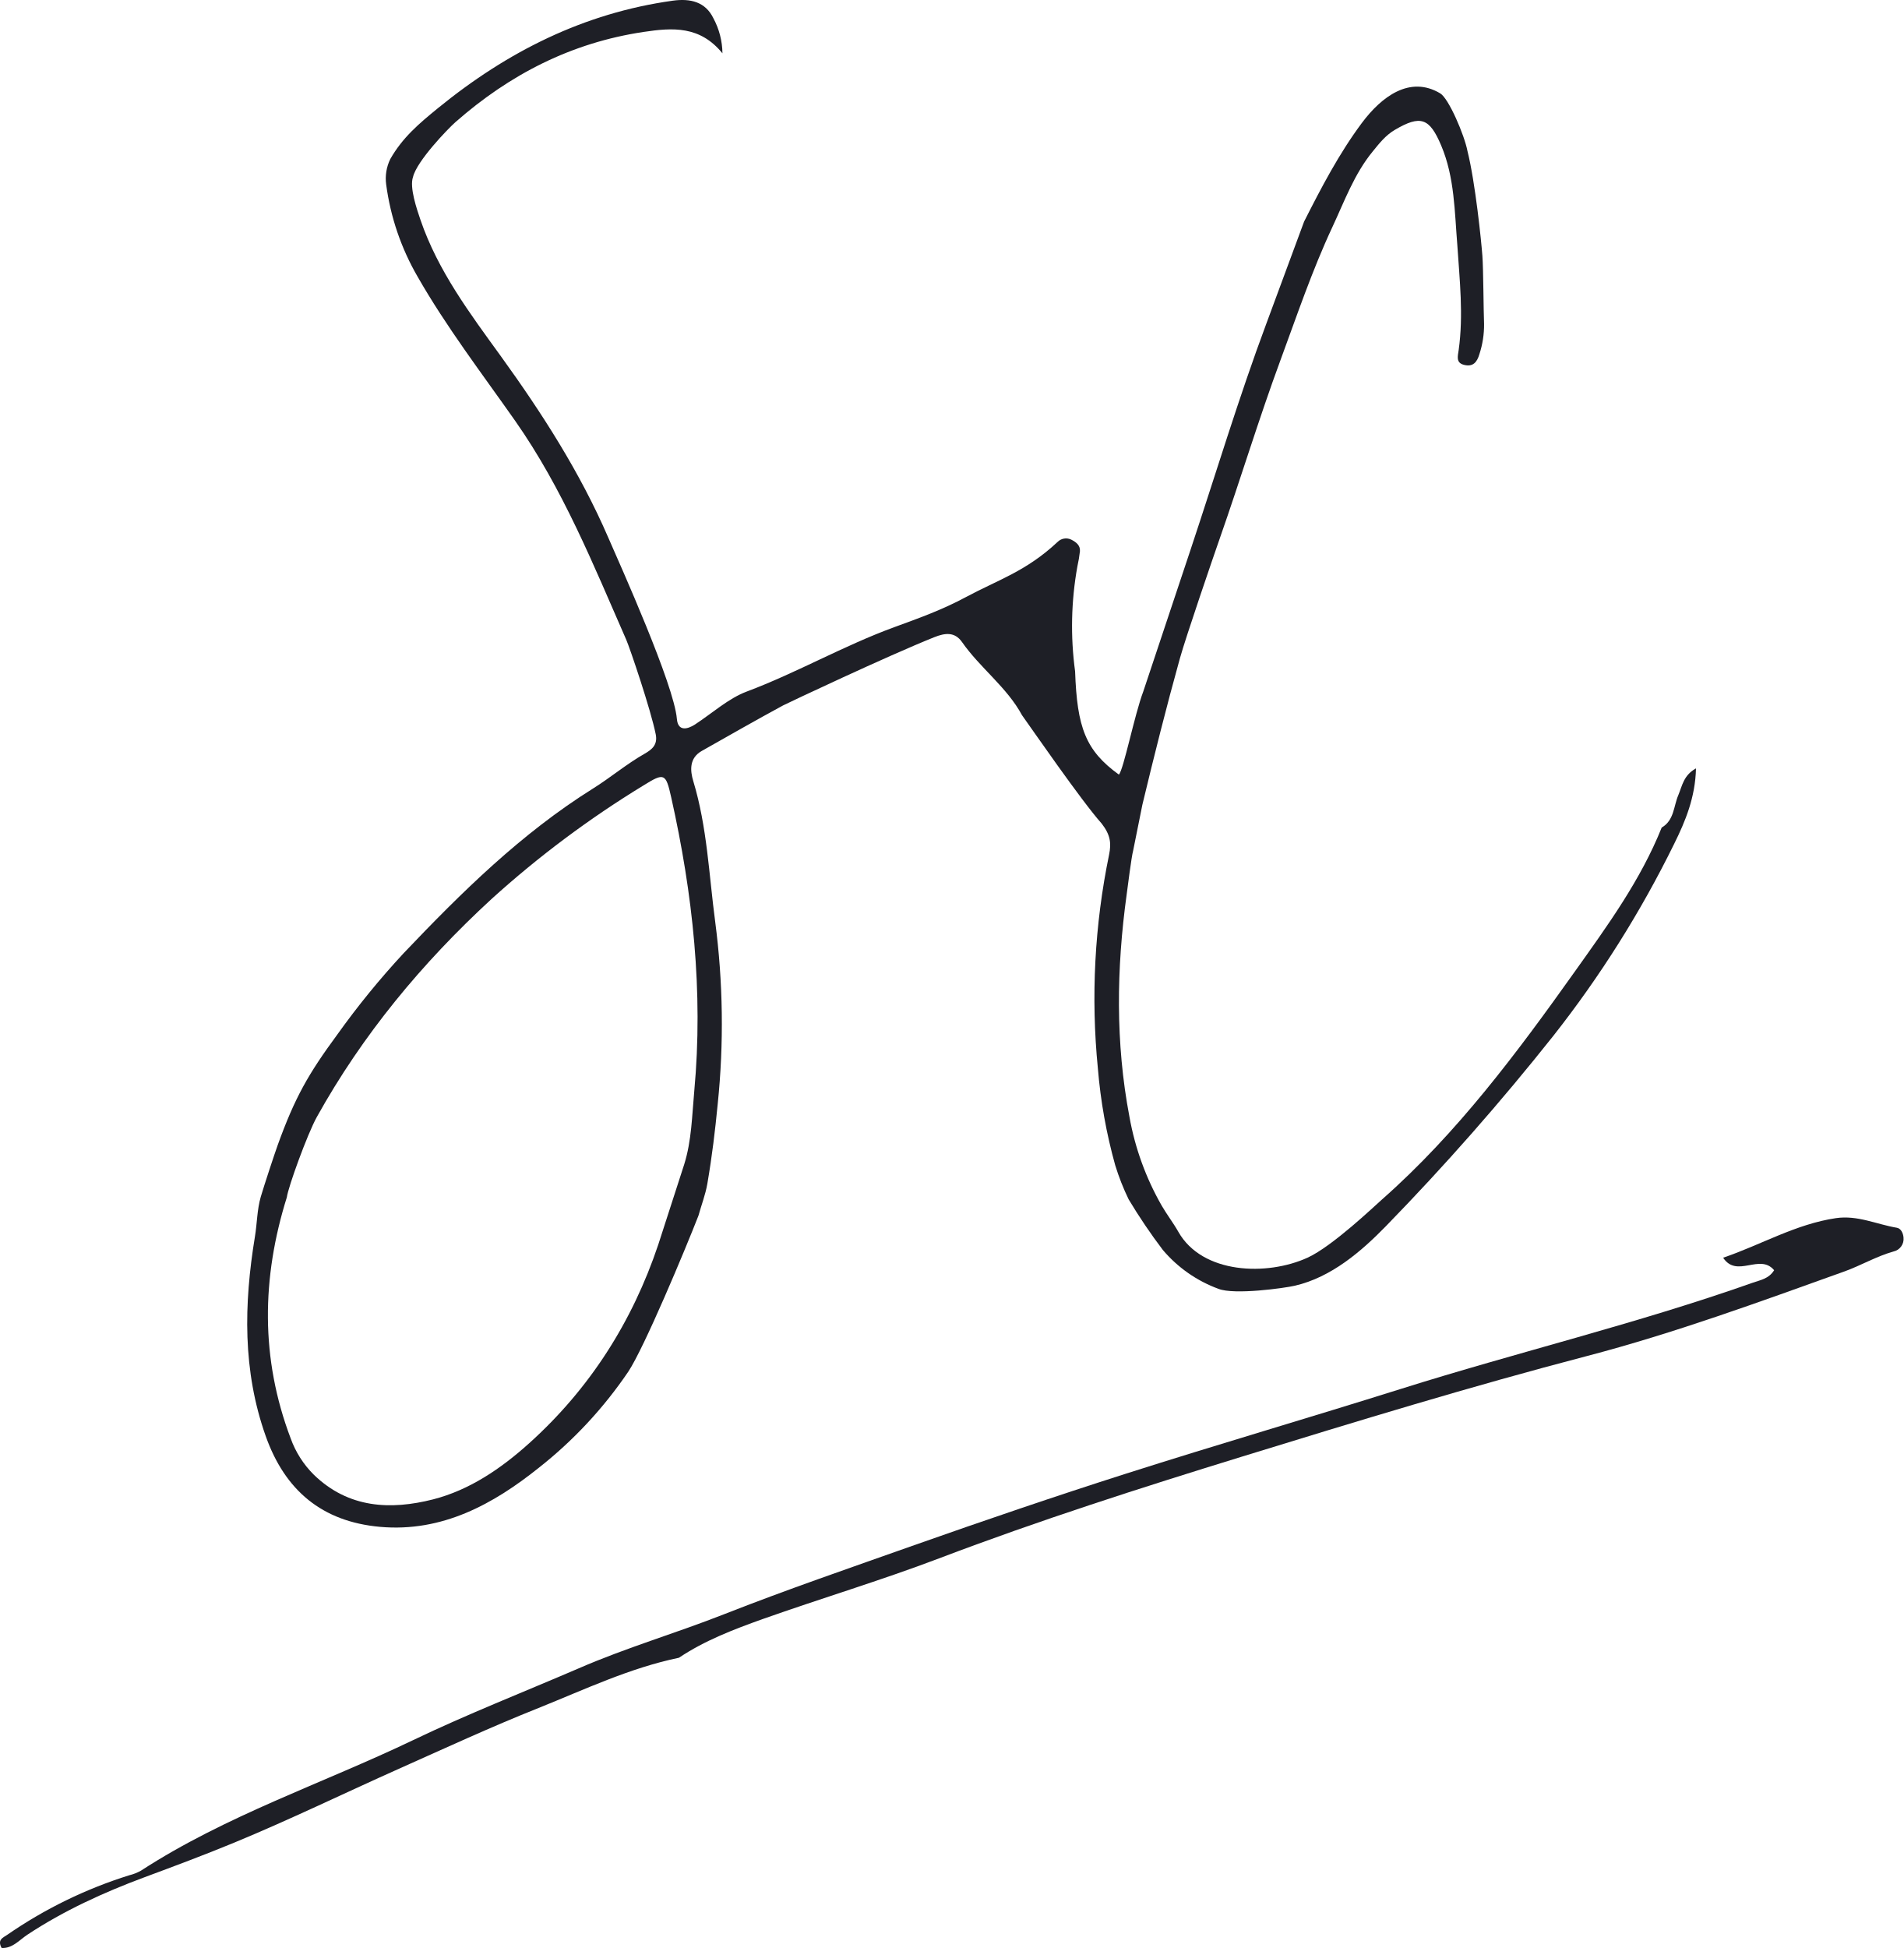
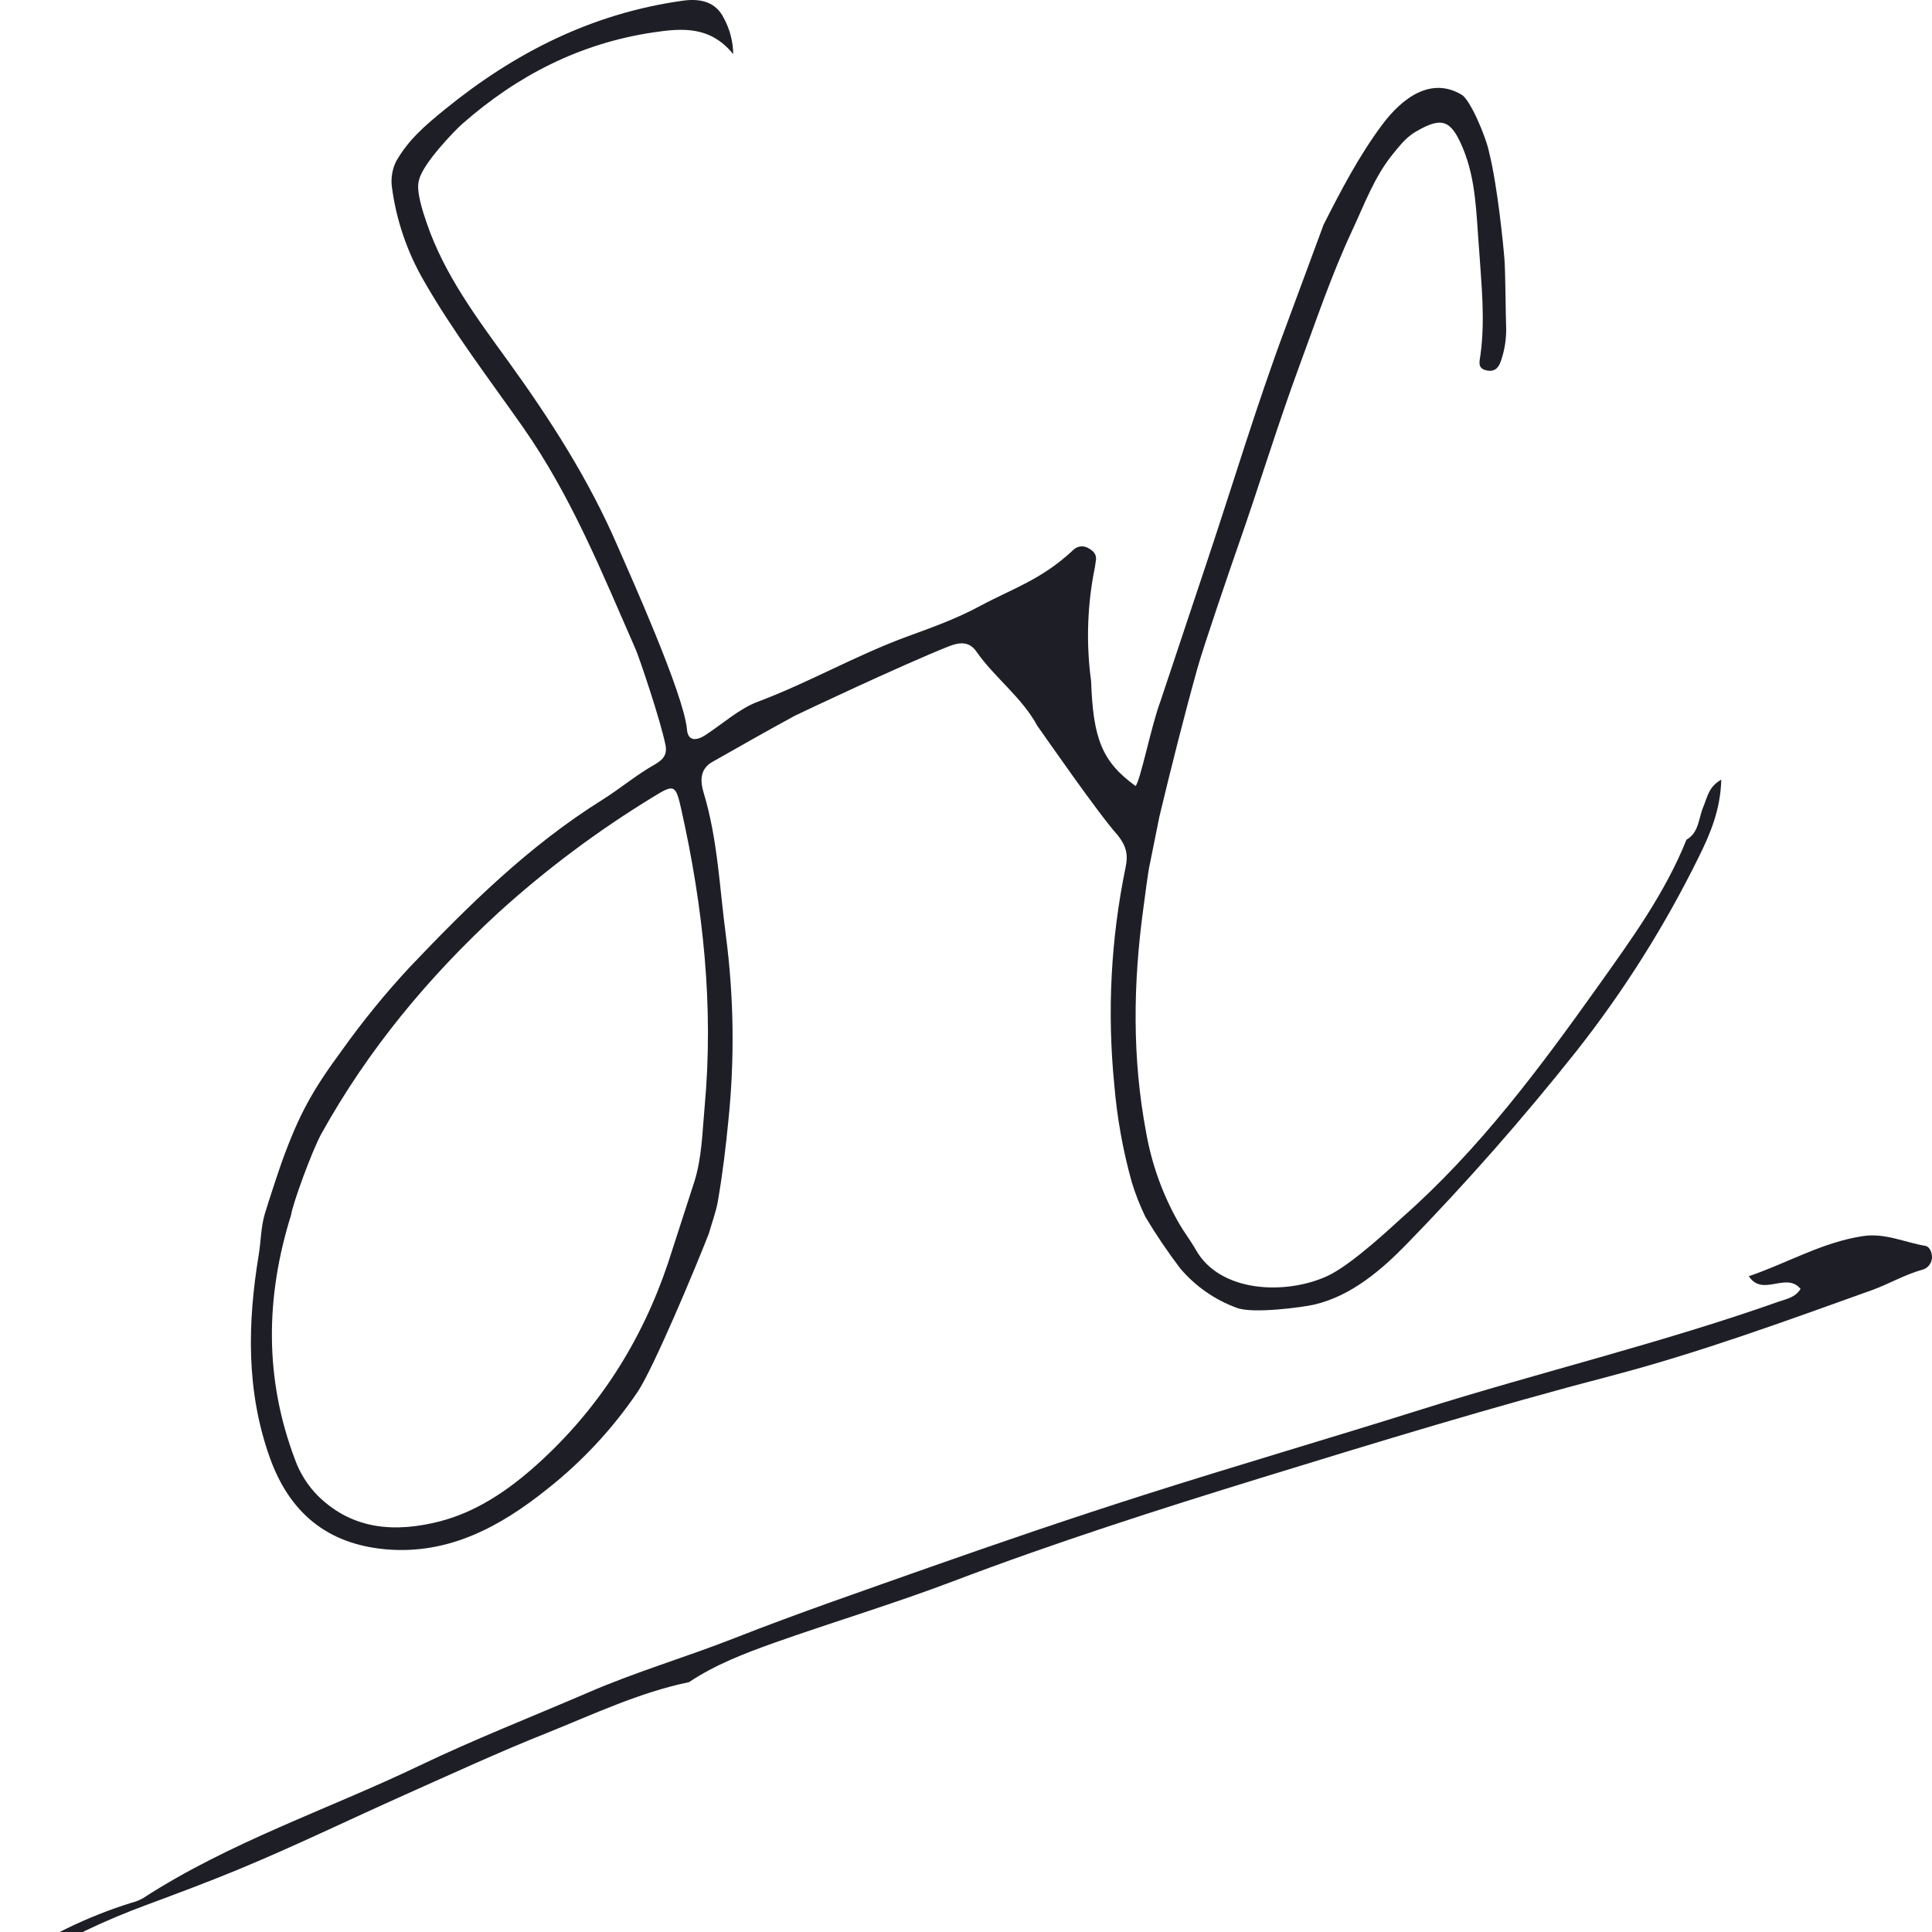
- <svg xmlns="http://www.w3.org/2000/svg" id="Layer_1" data-name="Layer 1" viewBox="0 0 608.84 622.91">
+ <svg xmlns="http://www.w3.org/2000/svg" id="Layer_1" data-name="Layer 1" viewBox="0 0 608.84 608.84">
  <defs>
    <style>.cls-1{fill:#1e1f26;}</style>
  </defs>
  <path class="cls-1" d="M432.35,295.73c-.54,1.91-1.79,12-2.06,13.94-3.28,23.74-3.61,47.55.87,71.09a88.36,88.36,0,0,0,10.33,28.47c1.64,2.84,3.72,5.53,5.33,8.38,7.65,13.51,28.36,14.19,41.35,8.24,7.9-3.61,21.42-16.52,23.78-18.6,24.07-21.22,43.21-46.93,61.7-72.92,10.37-14.57,21-29.16,27.75-46,4-2.31,3.79-6.8,5.31-10.36,1.26-3,1.67-6.37,5.66-8.56-.22,9.26-3.38,16.88-7,24.17a344.84,344.84,0,0,1-38.61,61.33,801.38,801.38,0,0,1-53.68,61c-7.67,7.85-17.27,16.21-29,18.92-3.31.77-19.35,3-24.44,1a42.5,42.5,0,0,1-17.78-12.42,178.55,178.55,0,0,1-10.95-16.2,76.85,76.85,0,0,1-4.29-10.9,165.75,165.75,0,0,1-5.55-31,227.4,227.4,0,0,1,3.58-68.27c.77-3.76.42-6.4-2.37-10-6.45-7.22-22.77-30.89-25.46-34.63-4.87-9-13.4-15.09-19.19-23.39-2.33-3.34-5.44-2.94-8.87-1.57-15,6-47,21.11-48.36,21.82-8.72,4.72-17.33,9.65-26,14.55-4.07,2.3-3.75,6.3-2.72,9.69,4.44,14.66,5,29.92,7,44.92a250.91,250.91,0,0,1,.8,58.37c-.84,8.53-1.75,16.31-3.31,25.42-.6,3.48-1.9,6.8-2.84,10.2-4.29,11-17.4,42.34-22.46,49.92a136.76,136.76,0,0,1-28.59,30.7c-14.49,11.59-30.86,20.68-50.8,18.9-18.55-1.66-30.4-11.68-36.55-29-7.44-20.93-7-42.26-3.46-63.78.7-4.24.68-8.62,1.87-12.75,1-3.42,4.35-13.59,5.45-16.64,5.48-15.15,9.74-22.63,19-35.21a261.4,261.4,0,0,1,21.26-26.07c18.54-19.49,37.58-38.27,60.58-52.66,5.58-3.49,10.68-7.81,16.45-11.1,2.4-1.37,4.26-2.86,3.58-6.24-1.6-7.95-8.32-27.72-9.43-30.23-10.53-24-20.24-48.2-35.53-70-10.64-15.15-22-30-31.21-46.11A79.66,79.66,0,0,1,193.45,82.7a14.16,14.16,0,0,1,1.32-8.15c3.9-6.85,9.15-11.31,15.33-16.34,22.1-18,46.54-30.32,75-34.29,5.63-.78,10.45.35,13,5.61a24.2,24.2,0,0,1,2.9,11.22c-7.19-8.83-15.89-8.24-25.22-6.84C252.66,37.37,233,47.48,215.63,62.73c-2.48,2.18-12.4,12.5-13.59,17.55-1.21,3.31,1.26,10.44,2.38,13.73C210,110.33,220.28,124,230.13,137.6c13.24,18.34,25.32,37.13,34.35,58,3.92,9,21,46.91,21.95,58,.35,4,3.3,3.39,5.83,1.74,5.46-3.58,10.71-8.33,16.45-10.48,16.13-6.05,31.05-14.69,47.24-20.61,7.77-2.85,15.13-5.43,23.13-9.73,10-5.37,19.09-8.14,29.08-17.5a3.83,3.83,0,0,1,4.41-.76c1.54.8,2.9,1.79,2.77,3.7a45.23,45.23,0,0,1-.82,4.86,107.7,107.7,0,0,0-.73,33.57c.63,17.91,3.33,25.29,14,33,1.49-1.47,5-19.16,7.8-26.56q7.53-22.57,15.06-45.15c8.09-24.25,15.43-48.74,24.38-72.7,4-10.8,8-21.62,12-32.43,5.52-10.89,11.16-21.72,18.48-31.54,6.28-8.41,15.35-15.26,25.06-9.45,2.74,1.64,7.74,13.38,8.7,18.39,2.54,10.14,4.45,29.07,4.78,33.53.32,4.26.36,17.53.54,21.8a30,30,0,0,1-1.48,9.63c-.78,2.69-2.1,4.14-4.86,3.48s-2.06-2.77-1.78-4.78c1.56-11.18.3-22.34-.43-33.49-.89-10.76-.85-21.67-5.16-31.88-3.73-8.85-6.61-9.85-14.85-5-2.93,1.72-5,4.36-7.06,6.9-5.9,7.18-9.07,16-12.92,24.22-6.48,13.88-11.25,28.07-16.51,42.32-7,18.94-12.84,38.28-19.53,57.33-2.1,6-10.78,31.32-12.7,38.21-4.32,15.51-8.24,31.14-12,46.79ZM288.78,396c2.38-7.62,2.48-15.56,3.21-23.44,2.92-31.76-.45-63-7.39-93.95-1.72-7.7-2.22-7.88-8.88-3.74a322.35,322.35,0,0,0-48.64,36.36c-22.18,20.42-41.17,43.31-55.83,69.69-3,5.42-9.16,22.4-9.57,25.63-8.09,25.83-8.45,51.55,1.22,77.08a31.23,31.23,0,0,0,7.43,11.66c11.07,10.72,24.49,11.32,38.11,7.87,11.72-3,21.81-9.91,30.72-17.93,19.38-17.43,33-38.81,41.3-63.5C281.69,418,288,398.37,288.78,396Z" transform="translate(-69.94 -23.7)" />
  <path class="cls-1" d="M287.08,553.8c-15.71,3.26-30.14,10.14-44.89,16.06-15.07,6-29.85,12.83-44.69,19.45-17.58,7.85-34.9,16.28-52.68,23.62-9.46,3.91-19.12,7.51-28.73,11.08-12.92,4.8-25.68,10.62-37.35,18.32-2.64,1.74-4.81,4.47-8.29,4.27-1.42-2.67.43-3.27,1.72-4.15a144.29,144.29,0,0,1,39.15-19.11,14.71,14.71,0,0,0,3.7-1.46c27.22-17.67,58.05-27.85,87.09-41.76,17.31-8.3,35.24-15.32,52.89-22.92,15.18-6.61,31.1-11.25,46.48-17.3C321.58,532,342,525,362.36,517.79c22.51-7.94,45.12-15.66,67.86-22.91,29.11-9.28,58.46-17.83,87.6-27,37.43-11.79,75.65-20.9,112.68-34,2.46-.87,5.13-1.24,6.86-4-4.58-5.52-11.9,2.67-16.31-4,12.17-4.14,23.21-10.76,36.1-12.66,6.94-1,13,2,19.48,3.08,1.31.23,2,1.75,2.12,3.13a4.12,4.12,0,0,1-3.25,4.47c-5.48,1.55-10.38,4.47-15.66,6.37-27.21,9.75-54.38,19.73-82.35,27.05-37,9.67-73.54,20.84-110.06,32.08-32.65,10.06-65.18,20.47-97.15,32.62-18.59,7.06-37.68,12.77-56.43,19.41C304.58,544.75,295.34,548.27,287.08,553.8Z" transform="translate(-69.94 -23.7)" />
</svg>
